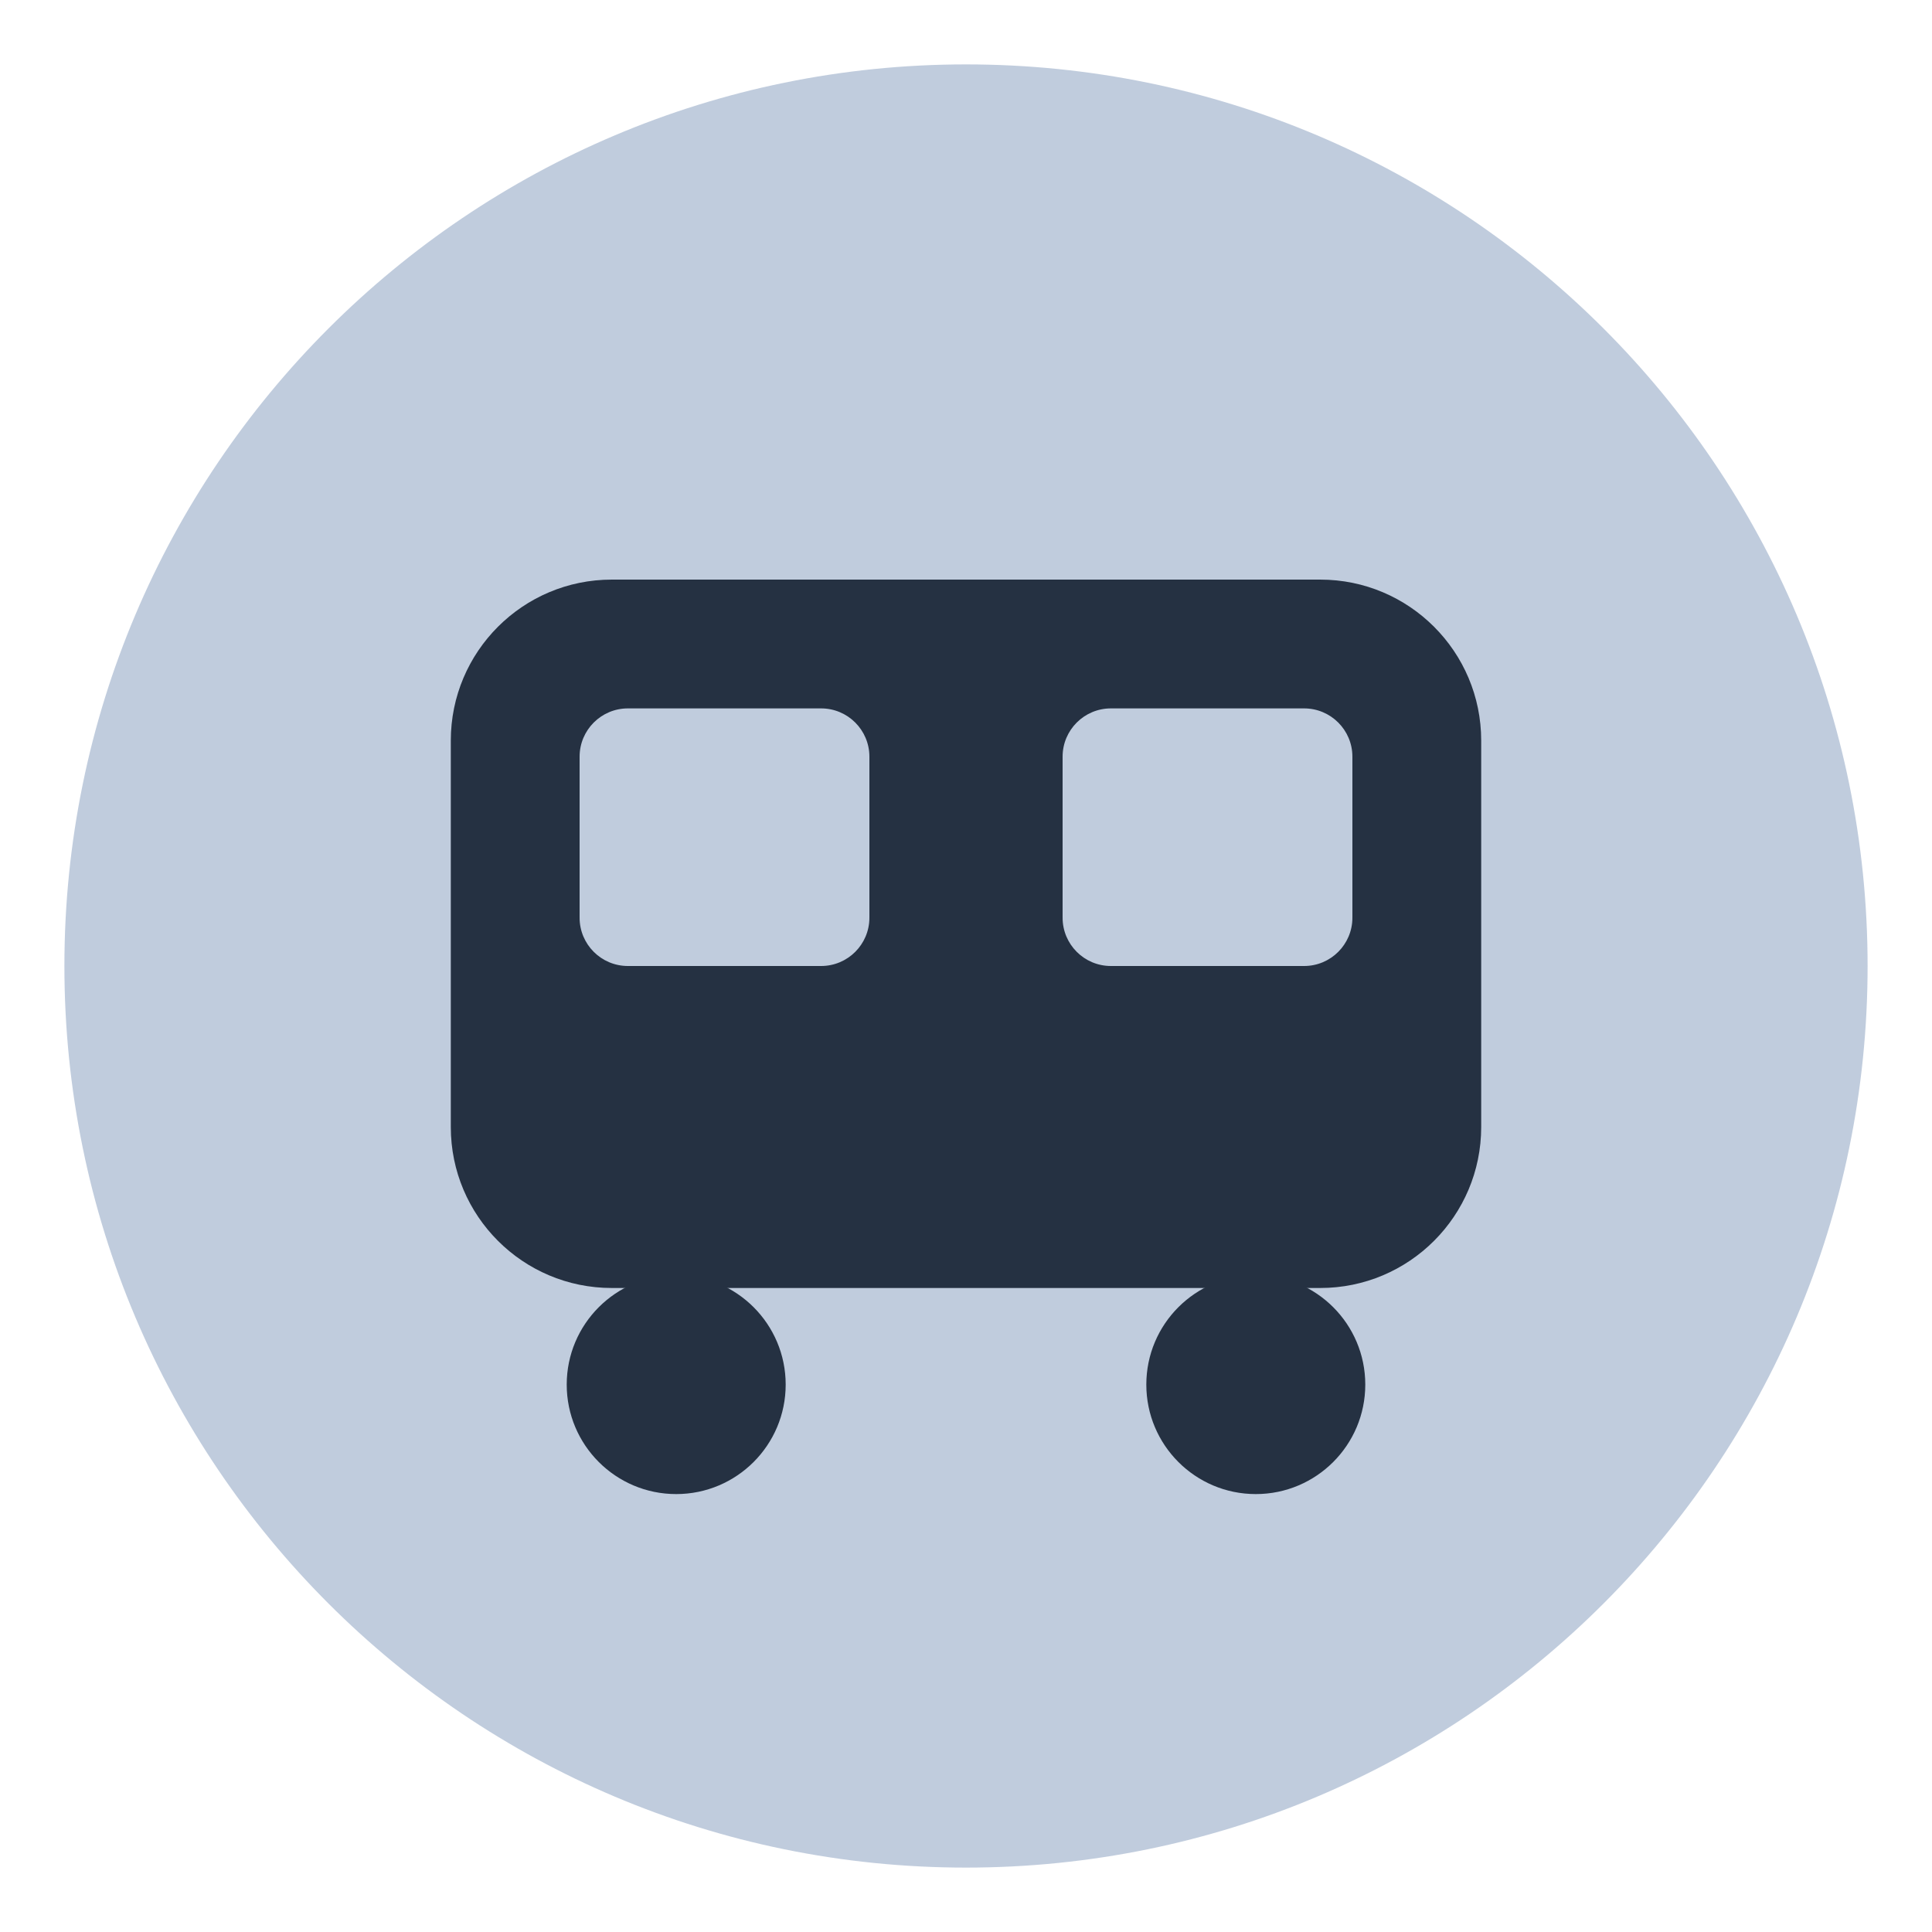
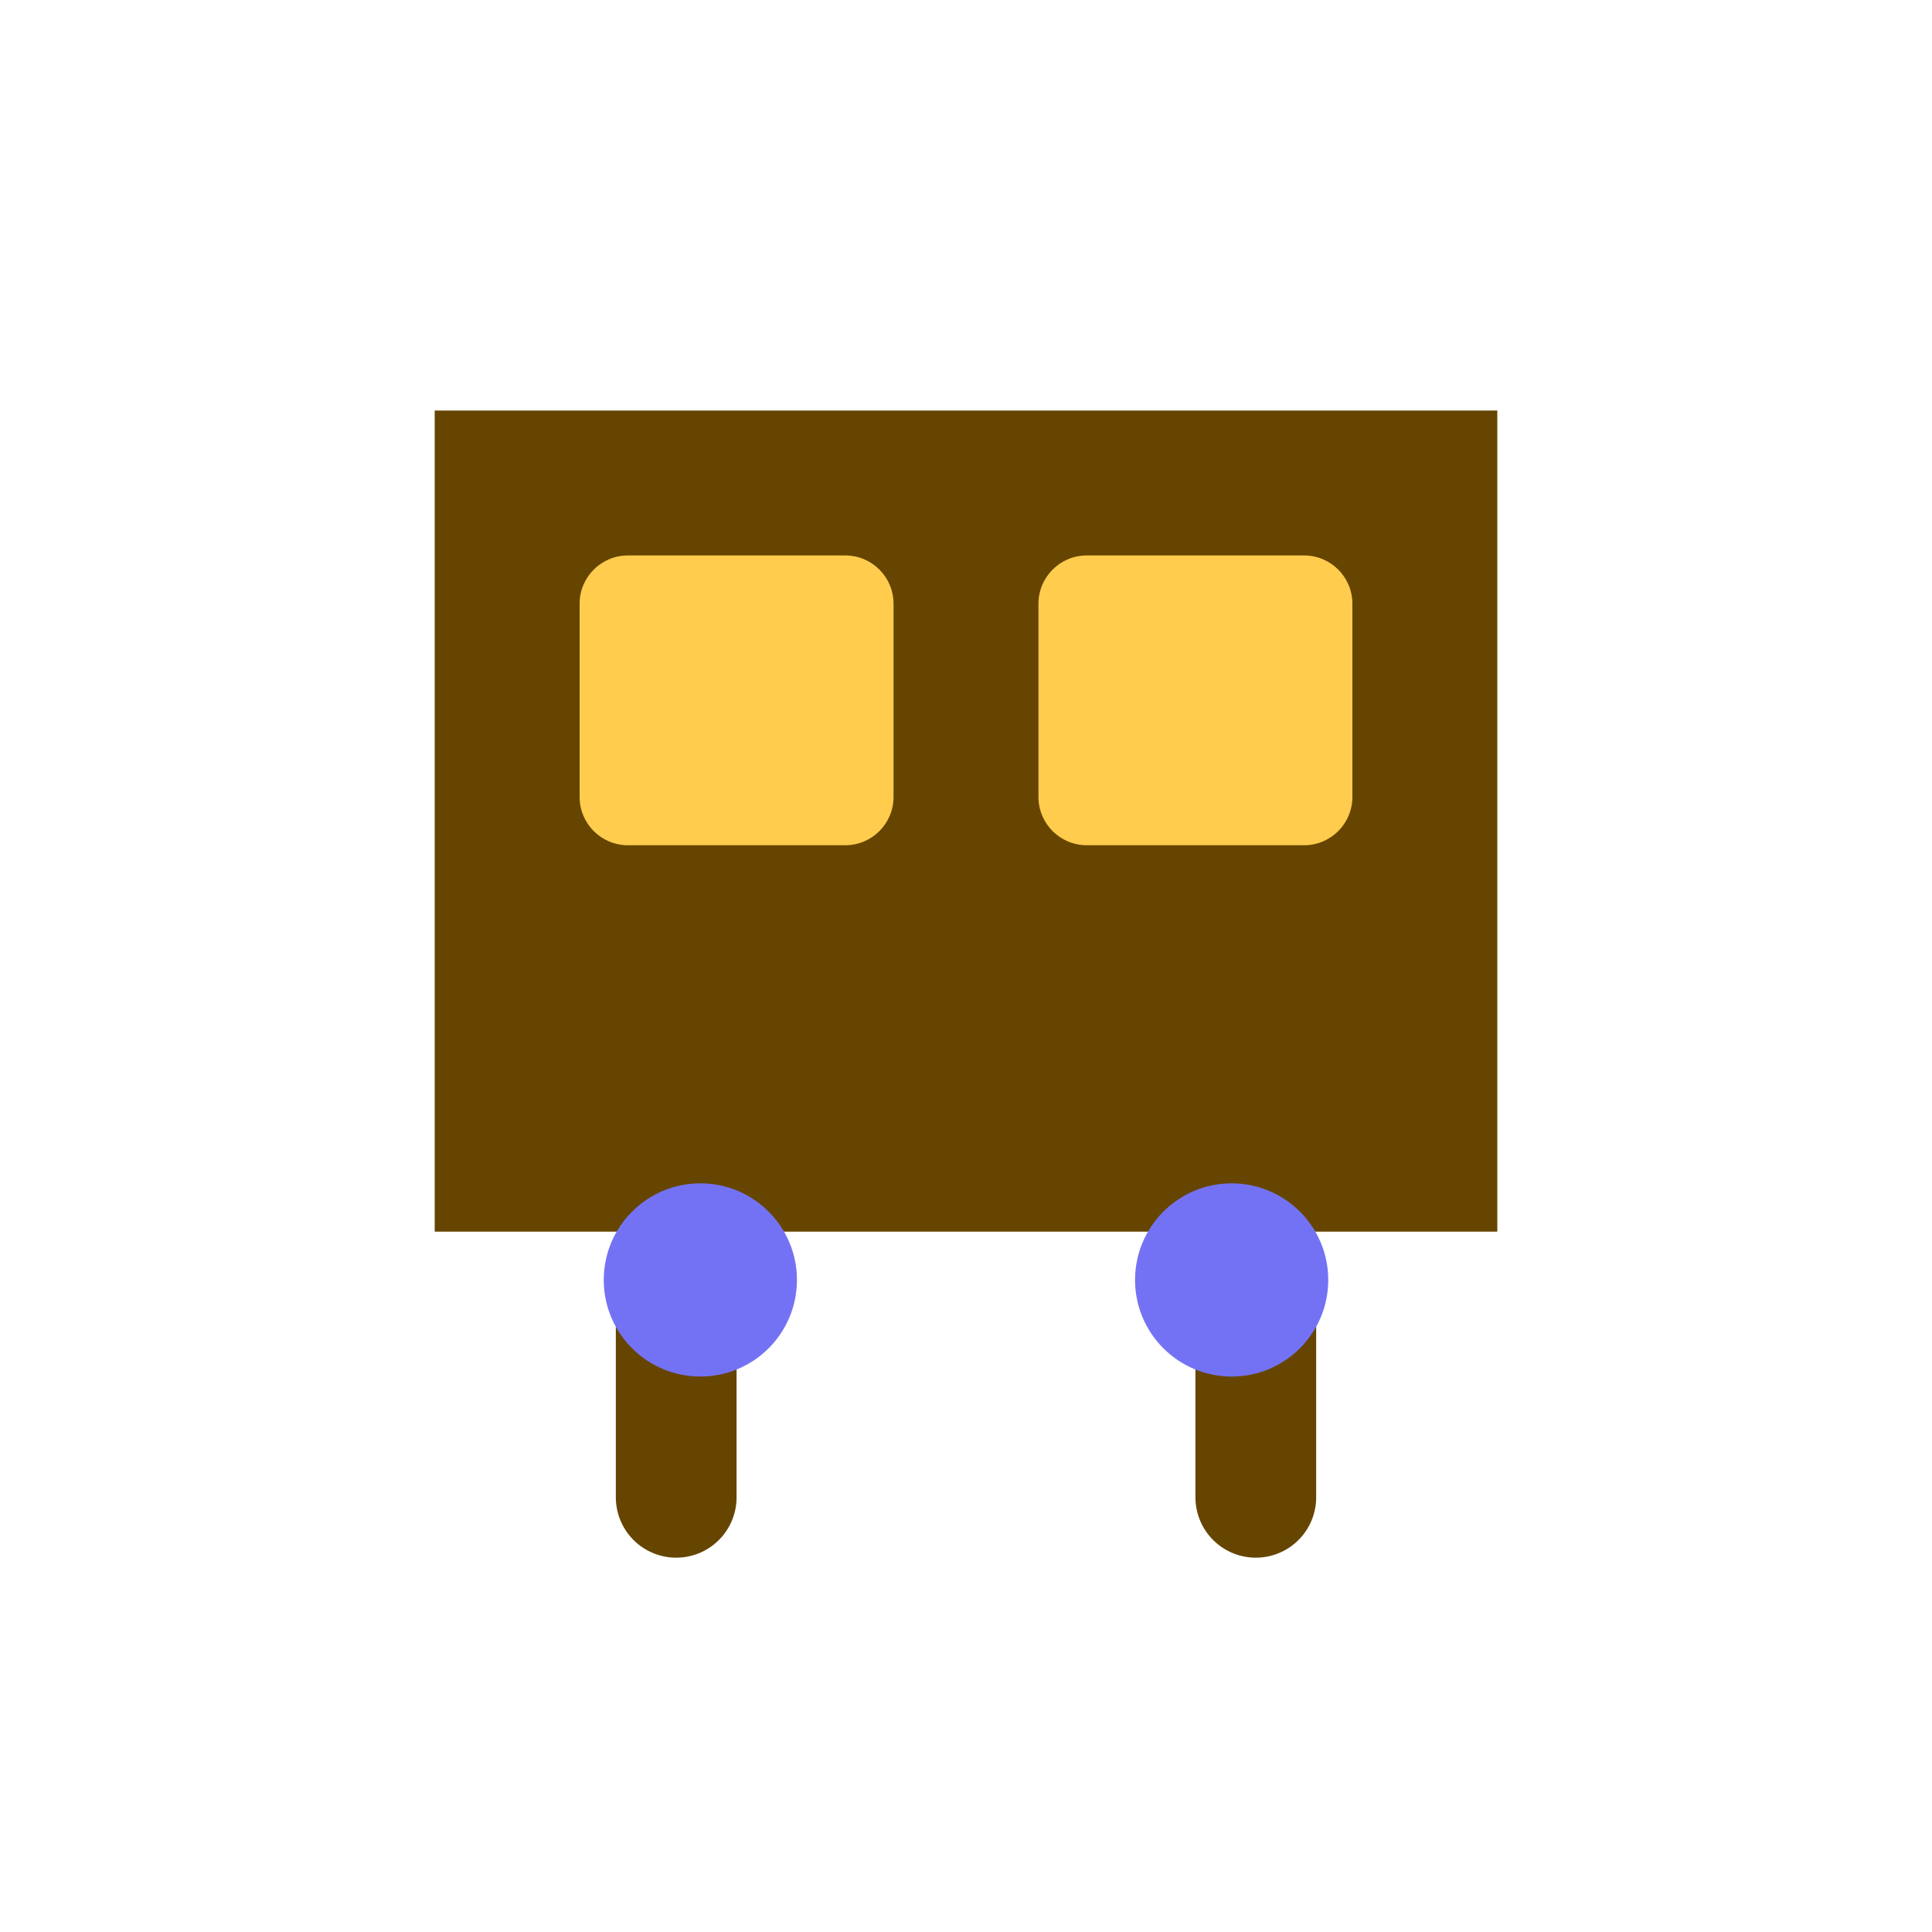
- <svg xmlns="http://www.w3.org/2000/svg" viewBox="0 0 60 60">
-   <circle cx="30" cy="30" r="28" fill="#c0ccdd" />
-   <rect x="14" y="18" width="32" height="22" rx="5" fill="#253142" />
-   <rect x="18" y="22" width="9" height="8" rx="1.5" fill="#c0ccdd" />
-   <rect x="33" y="22" width="9" height="8" rx="1.5" fill="#c0ccdd" />
-   <circle cx="21" cy="43" r="3.4" fill="#253142" />
-   <circle cx="39" cy="43" r="3.4" fill="#253142" />
+ <svg xmlns="http://www.w3.org/2000/svg" viewBox="0 0 80 80" role="img" aria-label="ItundaFace bus stop">
+   <path d="M18 17h44v34H18z" fill="#664500" />
+   <rect x="24" y="23" width="13" height="12" rx="2" fill="#FFCC4D" />
+   <rect x="43" y="23" width="13" height="12" rx="2" fill="#FFCC4D" />
+   <path d="M24 43h32M28 55v7M52 55v7" stroke="#664500" stroke-width="5" stroke-linecap="round" stroke-linejoin="round" />
+   <circle cx="29" cy="53" r="4" fill="#7472F4" />
+   <circle cx="51" cy="53" r="4" fill="#7472F4" />
</svg>
